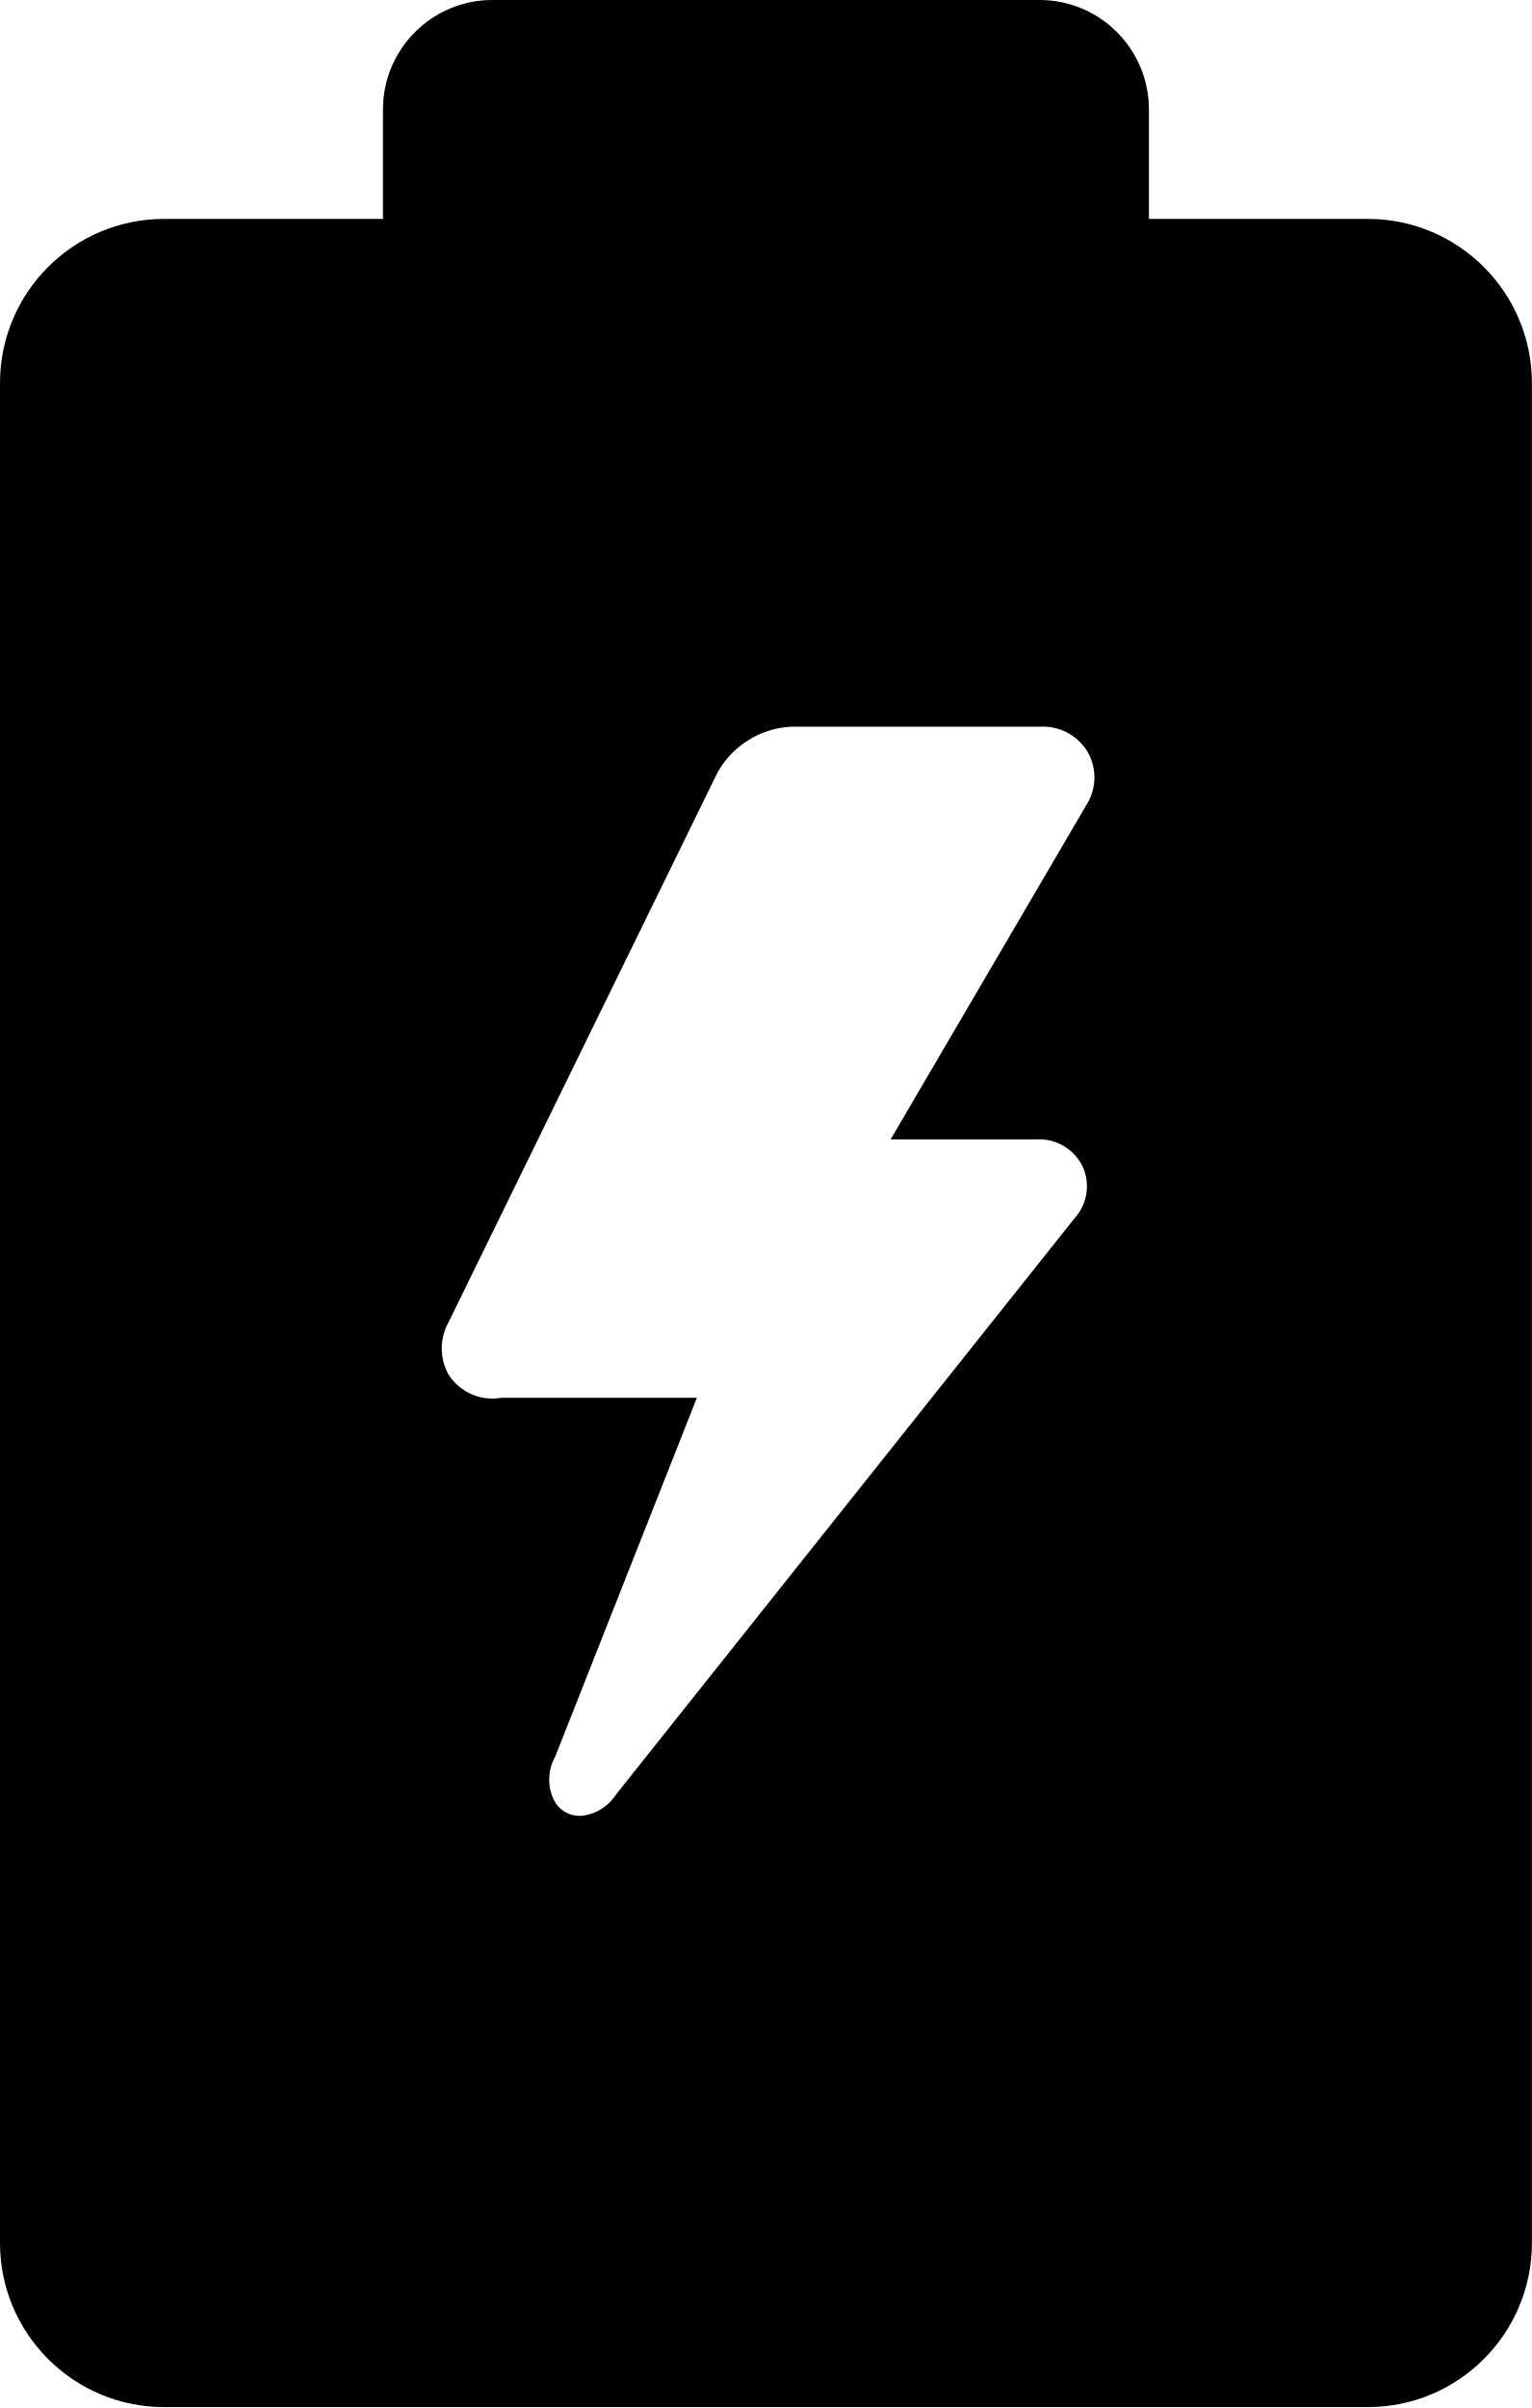
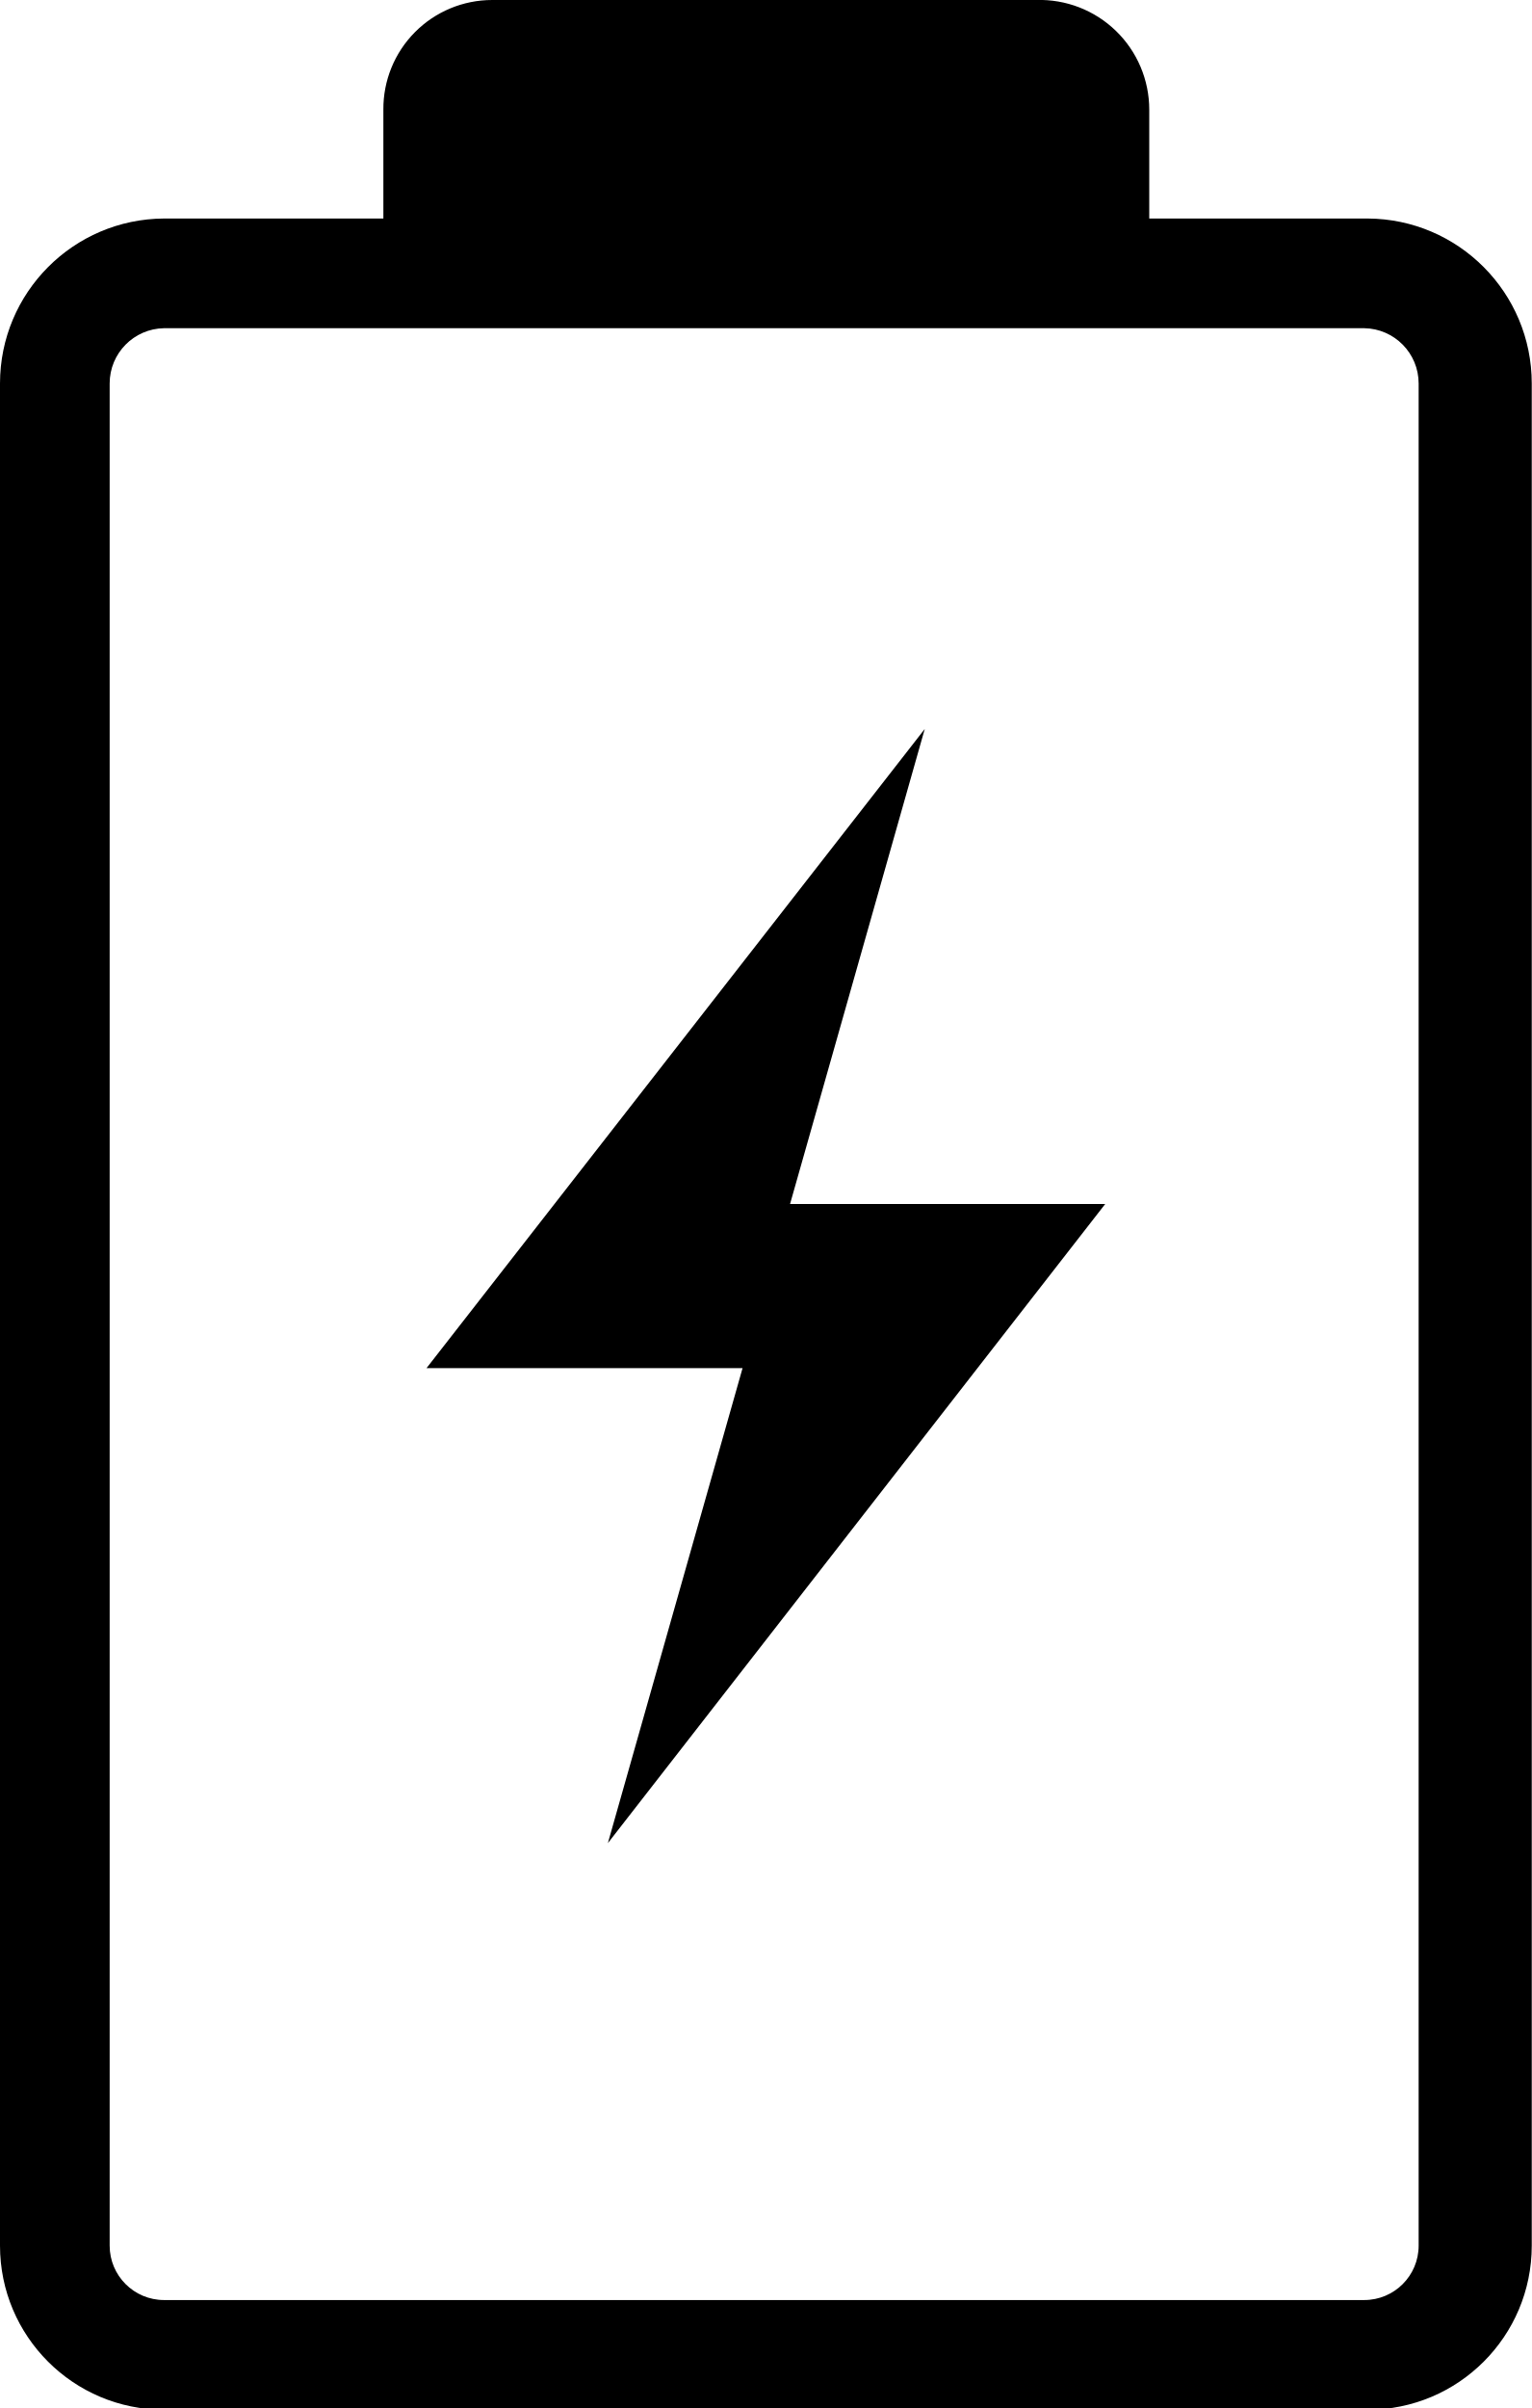
- <svg xmlns="http://www.w3.org/2000/svg" viewBox="0 0 17.08 26.84">
+ <svg xmlns="http://www.w3.org/2000/svg" viewBox="0 0 17.74 27.88">
  <g id="Capa_2" data-name="Capa 2">
    <g id="Capa_1-2" data-name="Capa 1">
-       <path d="M15.25,2.44H12.81V1.22A1.22,1.22,0,0,0,11.59,0H5.49A1.22,1.22,0,0,0,4.27,1.22V2.44H1.83A1.83,1.83,0,0,0,0,4.27V25a1.83,1.83,0,0,0,1.83,1.83H15.25A1.83,1.83,0,0,0,17.08,25V4.27A1.83,1.83,0,0,0,15.25,2.44ZM11.55,12.7a.54.54,0,0,1,.52.3.53.53,0,0,1-.09.58L6.87,20a.52.52,0,0,1-.4.24h0a.32.32,0,0,1-.28-.15.52.52,0,0,1,0-.51l1.58-4-2.18,0A.58.58,0,0,1,5,15.32a.6.6,0,0,1,0-.58L8,8.61a1,1,0,0,1,.82-.51h2.78a.58.58,0,0,1,.52.27.57.57,0,0,1,0,.59L9.93,12.7Z" />
+       <polygon points="10.71 8.44 4.94 15.84 8.6 15.84 7.04 21.34 12.8 13.94 9.15 13.94 10.71 8.44" />
+       <path d="M12,0H5.7A1.26,1.26,0,0,0,4.44,1.27V2.53H1.9A1.91,1.91,0,0,0,0,4.44V26a1.9,1.9,0,0,0,1.9,1.9H15.84a1.9,1.9,0,0,0,1.9-1.9V4.44a1.91,1.91,0,0,0-1.9-1.91H13.31V1.27A1.27,1.27,0,0,0,12,0Zm3.8,3.8a.64.64,0,0,1,.63.64V26a.63.63,0,0,1-.63.63H1.9A.63.63,0,0,1,1.27,26V4.44A.64.64,0,0,1,1.9,3.8H15.84Z" />
    </g>
  </g>
</svg>
